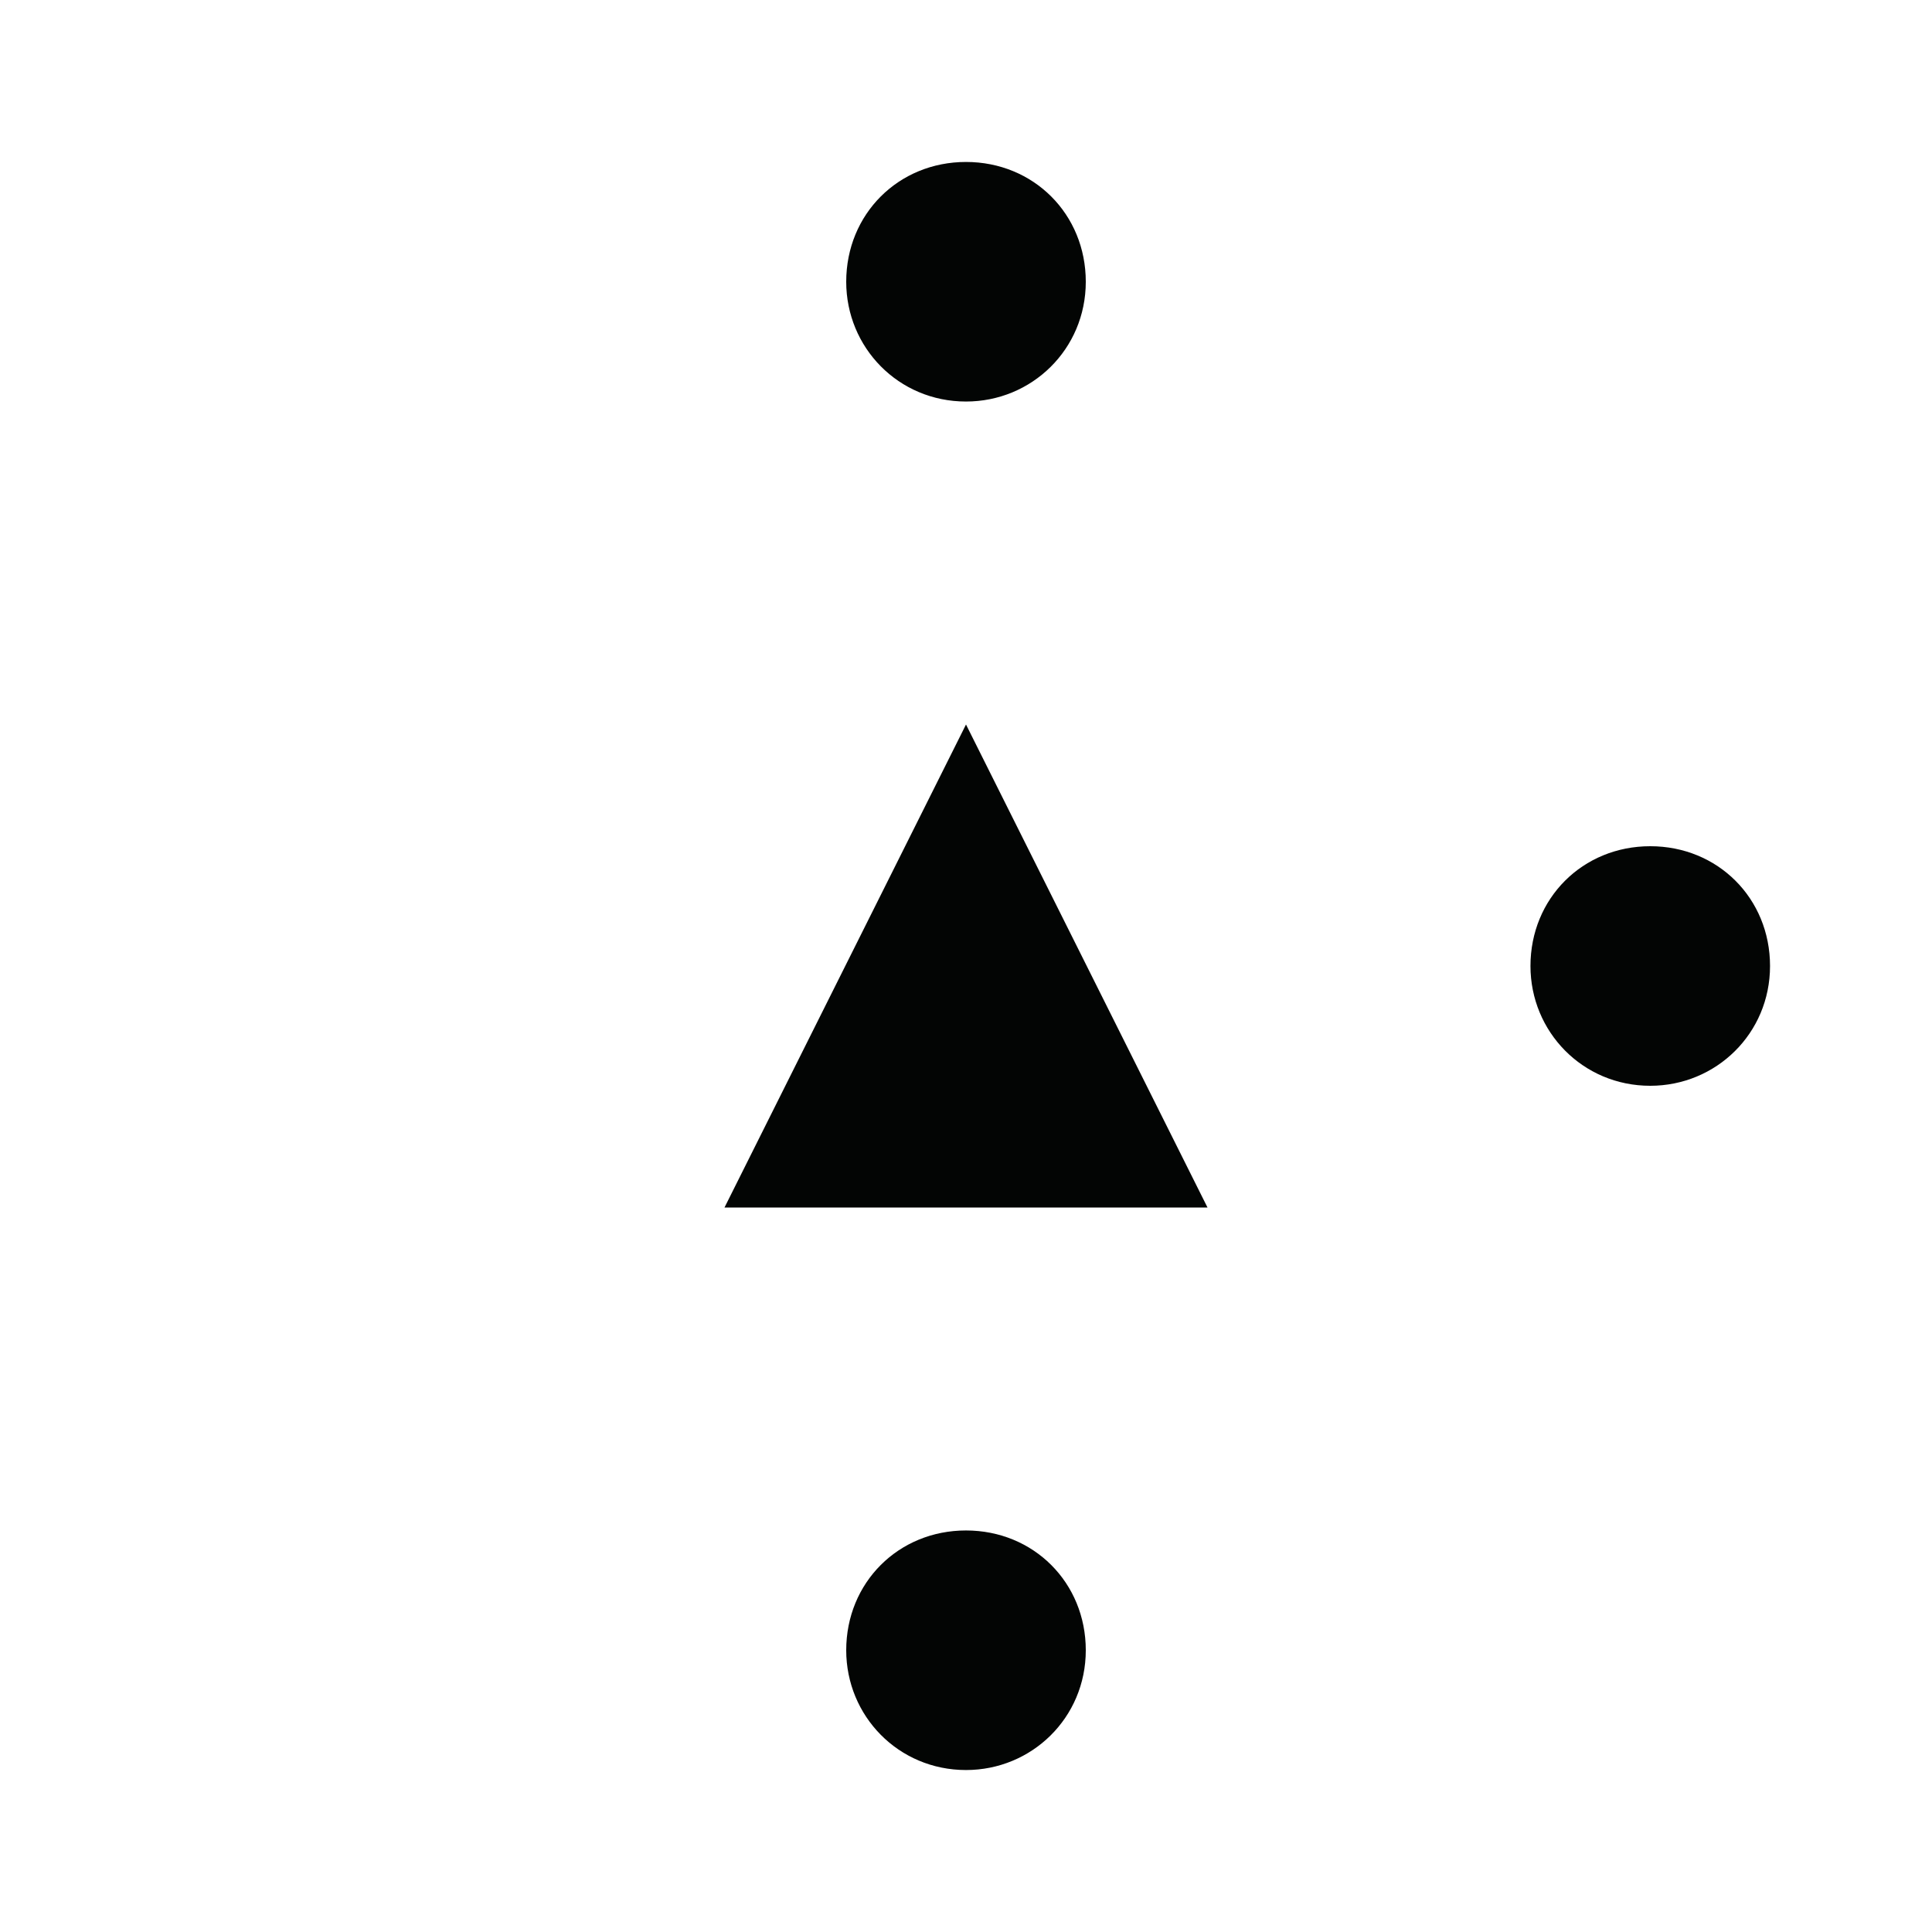
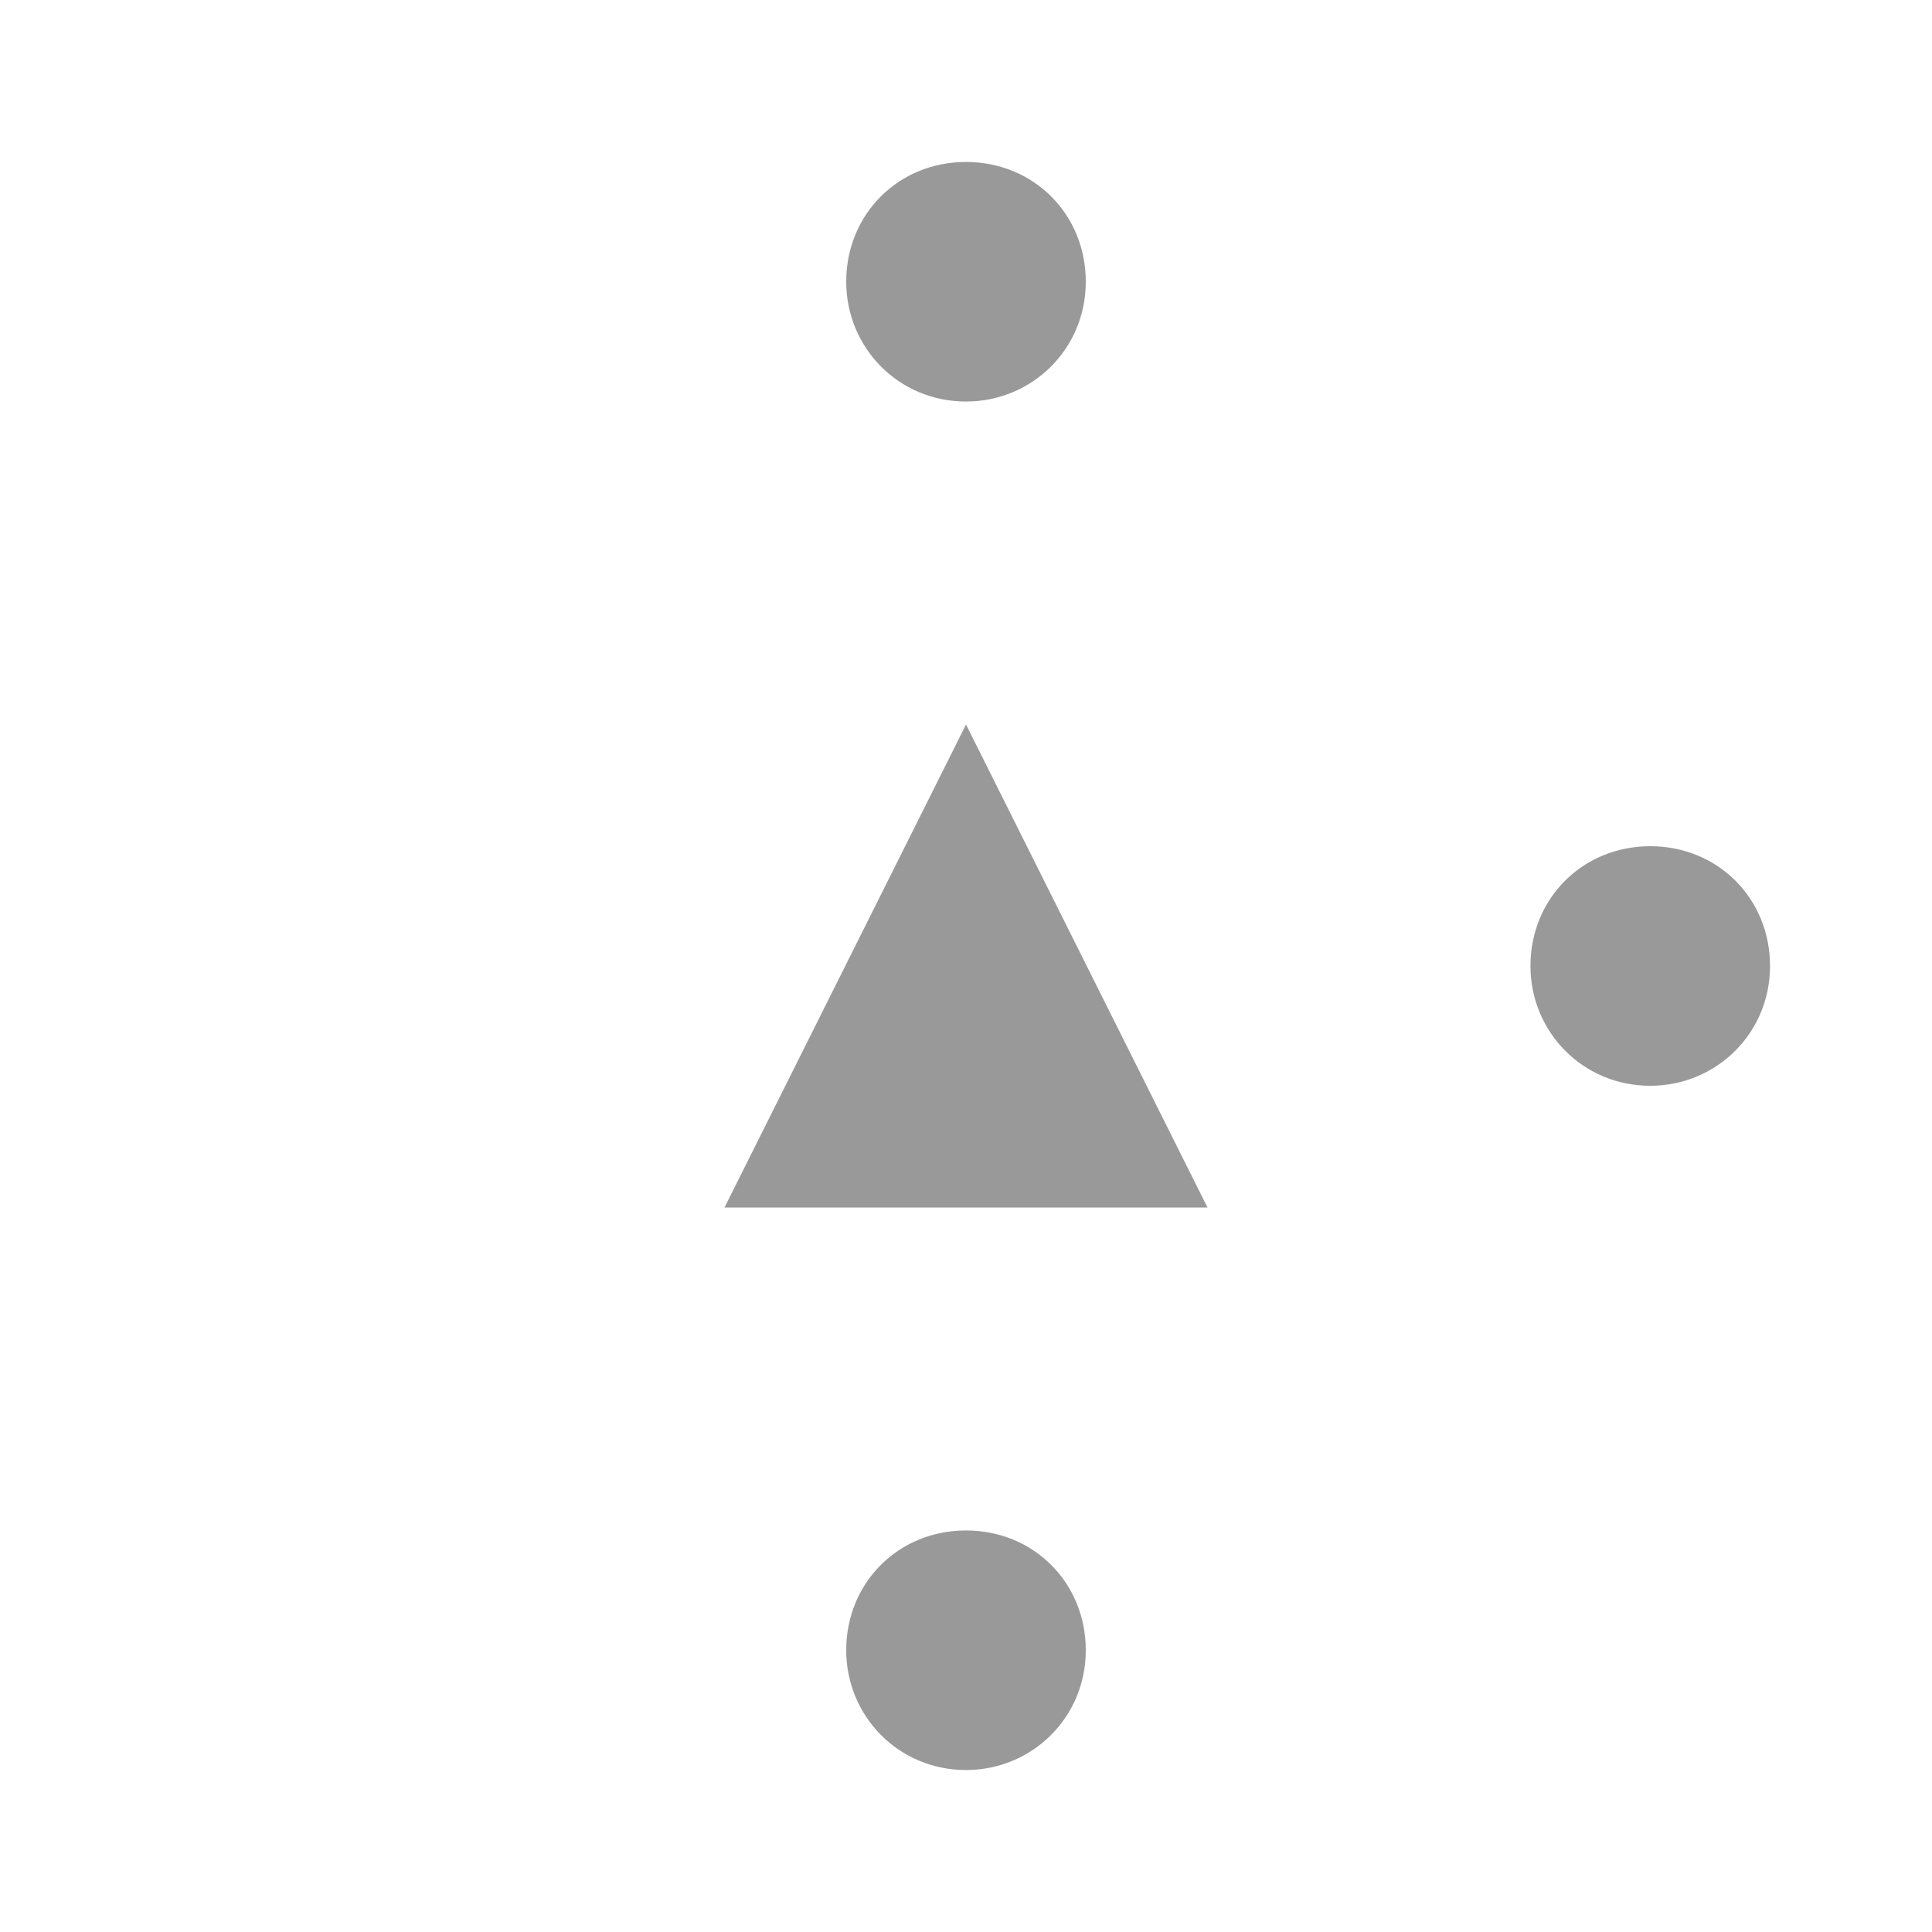
<svg xmlns="http://www.w3.org/2000/svg" width="25.4mm" height="25.4mm" viewBox="0 0 25.4 25.4" version="1.1" id="svg22471">
  <defs id="defs22468" />
  <g id="layer1" transform="translate(129.7381,-121.9568)">
-     <g fill="#999999" stroke="none" id="g2340-8" transform="matrix(25.4,0,0,-25.4,-294.8381,153.7068)" style="fill:#030504;fill-opacity:1">
-       <g transform="translate(7,0.75)" id="g2338-9" style="fill:#030504;fill-opacity:1">
-         <path class="fill" d="m 0,0.125 c 0,0 -0.125,-0.25 -0.125,-0.25 0,0 0.25,0 0.25,0 0,0 -0.125,0.25 -0.125,0.25" id="path2336-2" style="fill:#030504;fill-opacity:1" />
+     <g fill="#999999" stroke="none" id="g2340-8" transform="matrix(25.4,0,0,-25.4,-294.8381,153.7068)">
+       <g transform="translate(7,0.75)" id="g2338-9">
+         <path class="fill" d="m 0,0.125 c 0,0 -0.125,-0.25 -0.125,-0.25 0,0 0.25,0 0.25,0 0,0 -0.125,0.25 -0.125,0.25" id="path2336-2" />
      </g>
    </g>
-     <g fill="#999999" stroke="none" id="g2334-5-4-46" transform="matrix(25.4,0,0,-25.4,-285.3131,144.7109)" style="fill:#030504;fill-opacity:1">
-       <g transform="rotate(90,2.9375,3.6875)" id="g2332-6-44-9" style="fill:#030504;fill-opacity:1">
-         <path class="fill" d="M 0,0.062 C 0.035,0.062 0.062,0.035 0.062,0 0.062,-0.035 0.035,-0.062 0,-0.062 c -0.035,0 -0.062,0.028 -0.062,0.062 0,0.035 0.028,0.062 0.062,0.062" id="path2330-1-4-2" style="fill:#030504;fill-opacity:1" />
+     <g fill="#999999" stroke="none" id="g2334-5-4-46" transform="matrix(25.4,0,0,-25.4,-285.3131,144.7109)">
+       <g transform="rotate(90,2.9375,3.6875)" id="g2332-6-44-9">
+         <path class="fill" d="M 0,0.062 C 0.035,0.062 0.062,0.035 0.062,0 0.062,-0.035 0.035,-0.062 0,-0.062 c -0.035,0 -0.062,0.028 -0.062,0.062 0,0.035 0.028,0.062 0.062,0.062" id="path2330-1-4-2" />
      </g>
    </g>
-     <g fill="#999999" stroke="none" id="g2334-5-1-7-2" transform="matrix(25.4,0,0,-25.4,-285.3131,162.7026)" style="fill:#030504;fill-opacity:1">
-       <g transform="rotate(90,2.9375,3.6875)" id="g2332-6-5-6-47" style="fill:#030504;fill-opacity:1">
-         <path class="fill" d="M 0,0.062 C 0.035,0.062 0.062,0.035 0.062,0 0.062,-0.035 0.035,-0.062 0,-0.062 c -0.035,0 -0.062,0.028 -0.062,0.062 0,0.035 0.028,0.062 0.062,0.062" id="path2330-1-9-3-7" style="fill:#030504;fill-opacity:1" />
+     <g fill="#999999" stroke="none" id="g2334-5-1-7-2" transform="matrix(25.4,0,0,-25.4,-285.3131,162.7026)">
+       <g transform="rotate(90,2.9375,3.6875)" id="g2332-6-5-6-47">
+         <path class="fill" d="M 0,0.062 C 0.035,0.062 0.062,0.035 0.062,0 0.062,-0.035 0.035,-0.062 0,-0.062 c -0.035,0 -0.062,0.028 -0.062,0.062 0,0.035 0.028,0.062 0.062,0.062" id="path2330-1-9-3-7" />
      </g>
    </g>
-     <g fill="#999999" stroke="none" id="g2334-5-10-6-1" transform="matrix(25.4,0,0,-25.4,-276.3173,153.7068)" style="fill:#030504;fill-opacity:1">
-       <g transform="rotate(90,2.9375,3.6875)" id="g2332-6-3-4-2" style="fill:#030504;fill-opacity:1">
-         <path class="fill" d="M 0,0.062 C 0.035,0.062 0.062,0.035 0.062,0 0.062,-0.035 0.035,-0.062 0,-0.062 c -0.035,0 -0.062,0.028 -0.062,0.062 0,0.035 0.028,0.062 0.062,0.062" id="path2330-1-0-33-8" style="fill:#030504;fill-opacity:1" />
+     <g fill="#999999" stroke="none" id="g2334-5-10-6-1" transform="matrix(25.4,0,0,-25.4,-276.3173,153.7068)">
+       <g transform="rotate(90,2.9375,3.6875)" id="g2332-6-3-4-2">
+         <path class="fill" d="M 0,0.062 C 0.035,0.062 0.062,0.035 0.062,0 0.062,-0.035 0.035,-0.062 0,-0.062 c -0.035,0 -0.062,0.028 -0.062,0.062 0,0.035 0.028,0.062 0.062,0.062" id="path2330-1-0-33-8" />
      </g>
    </g>
  </g>
</svg>
